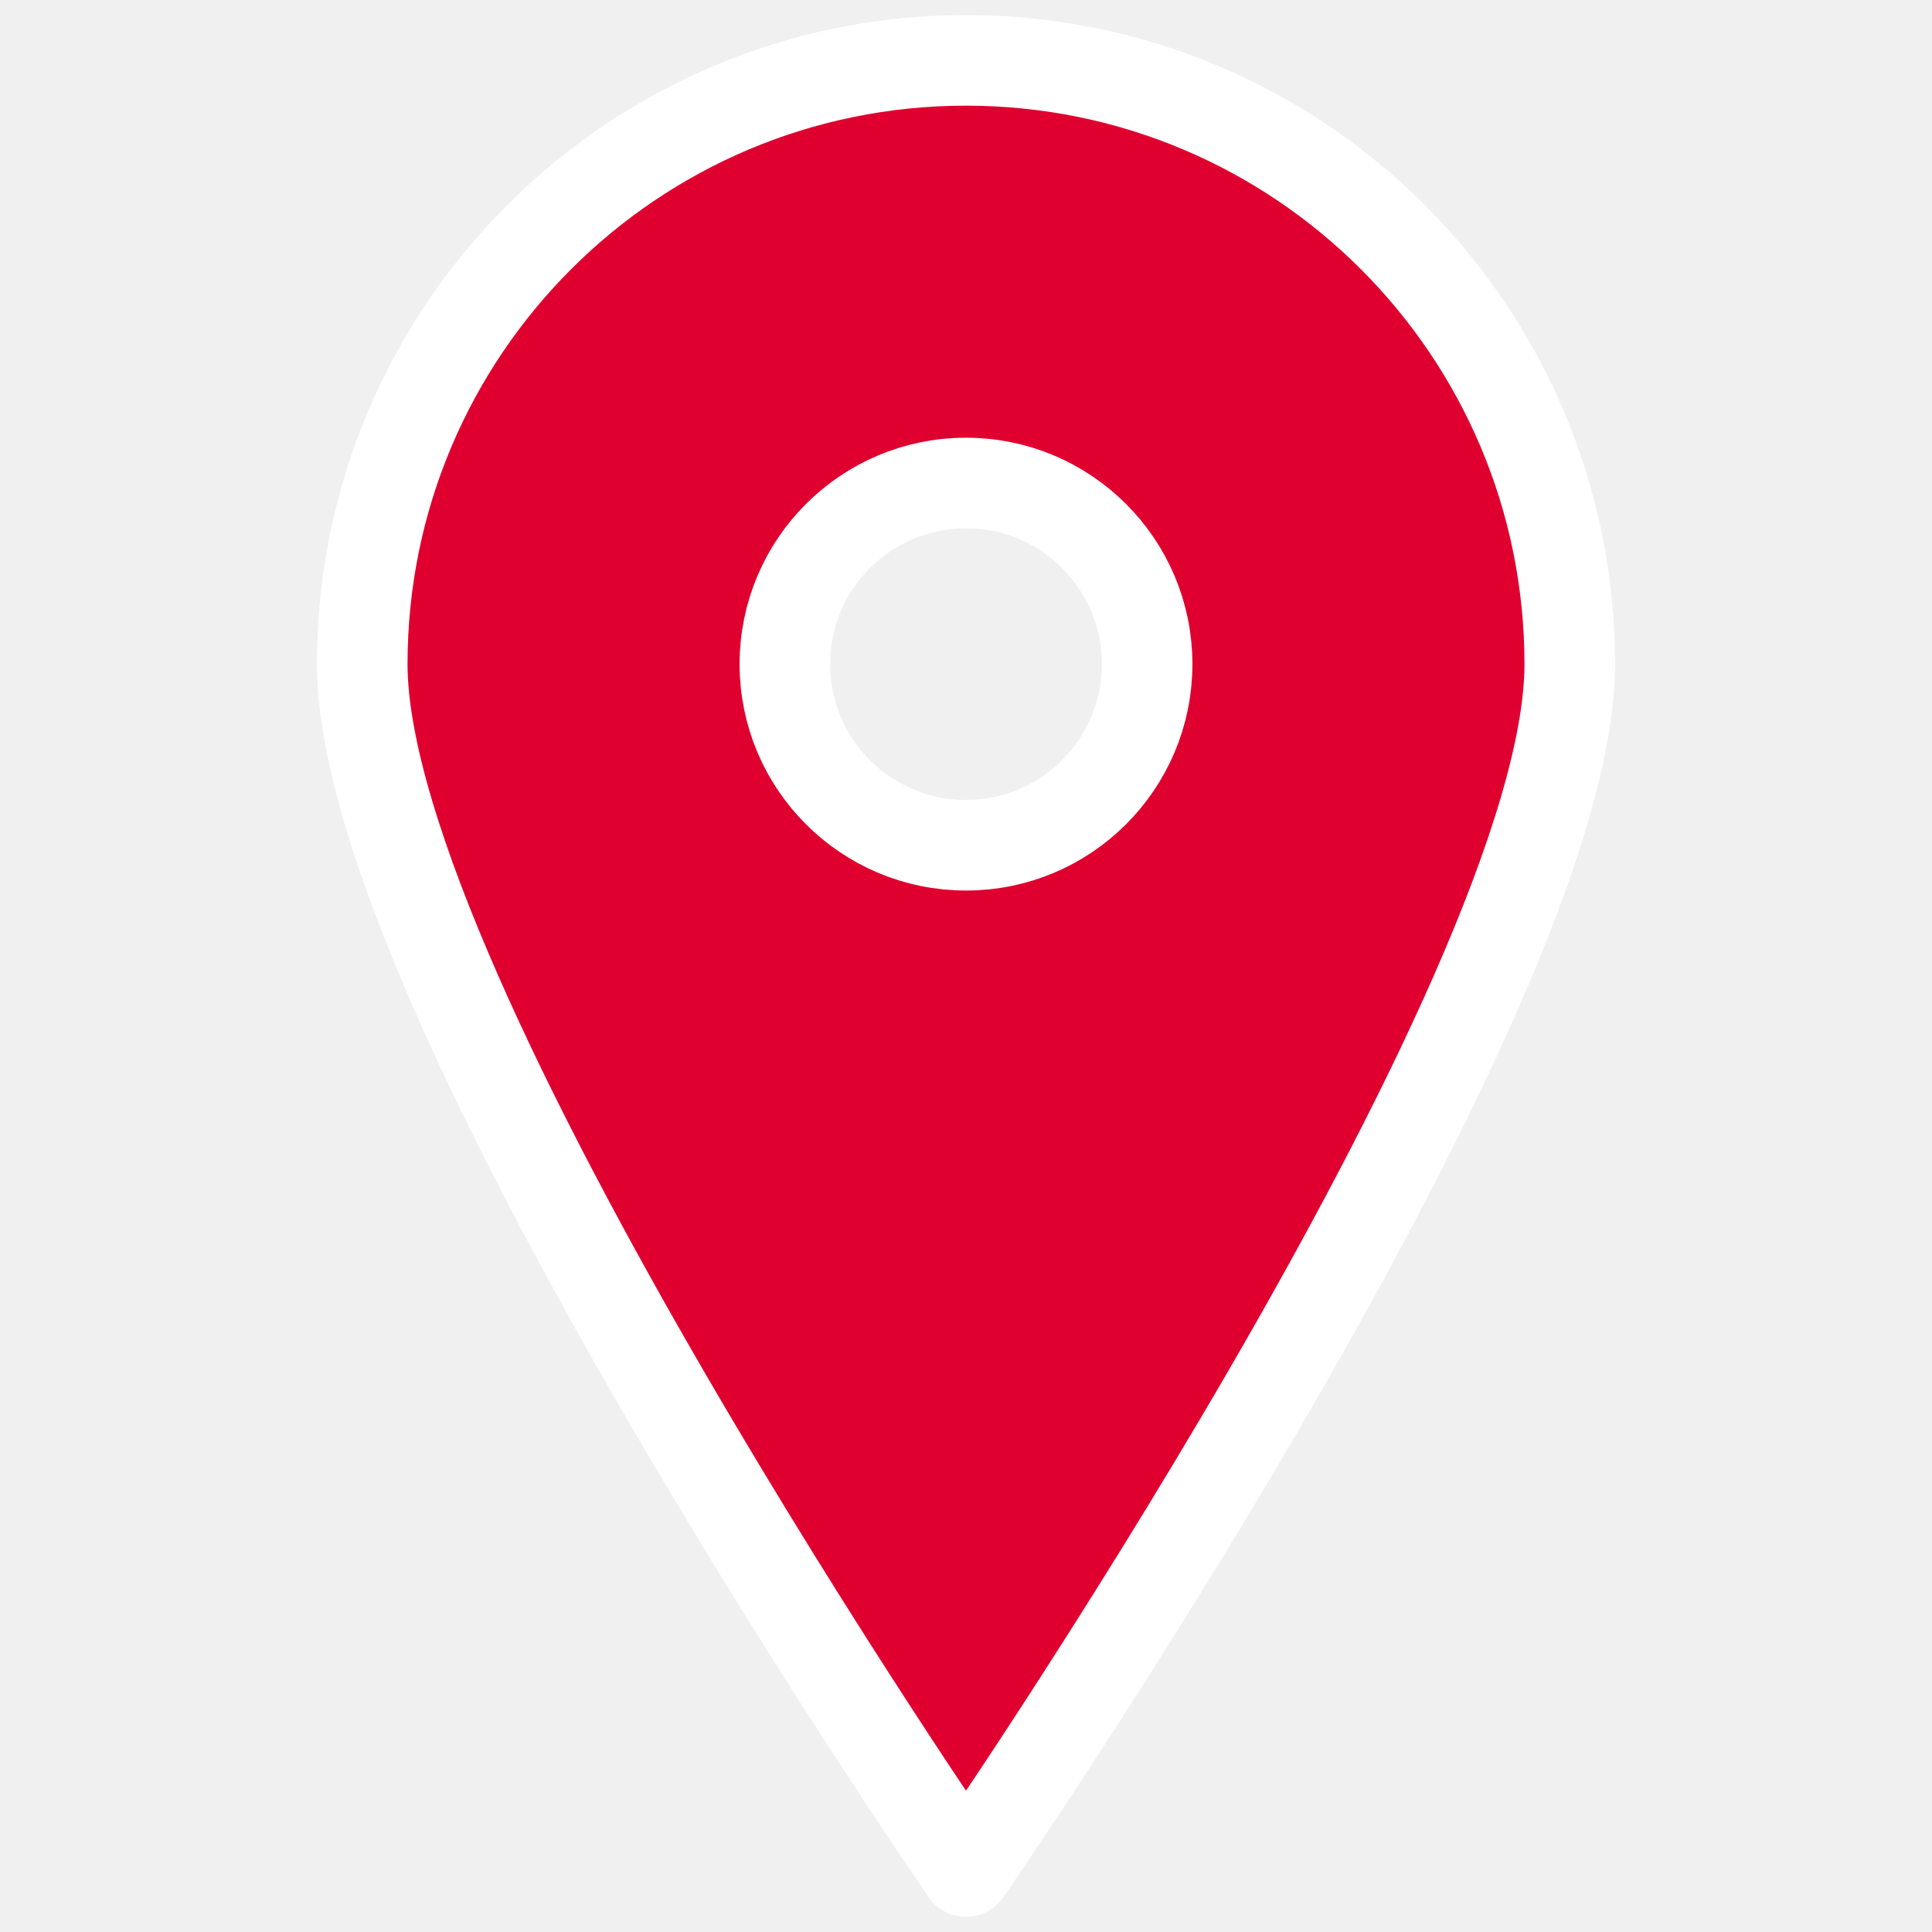
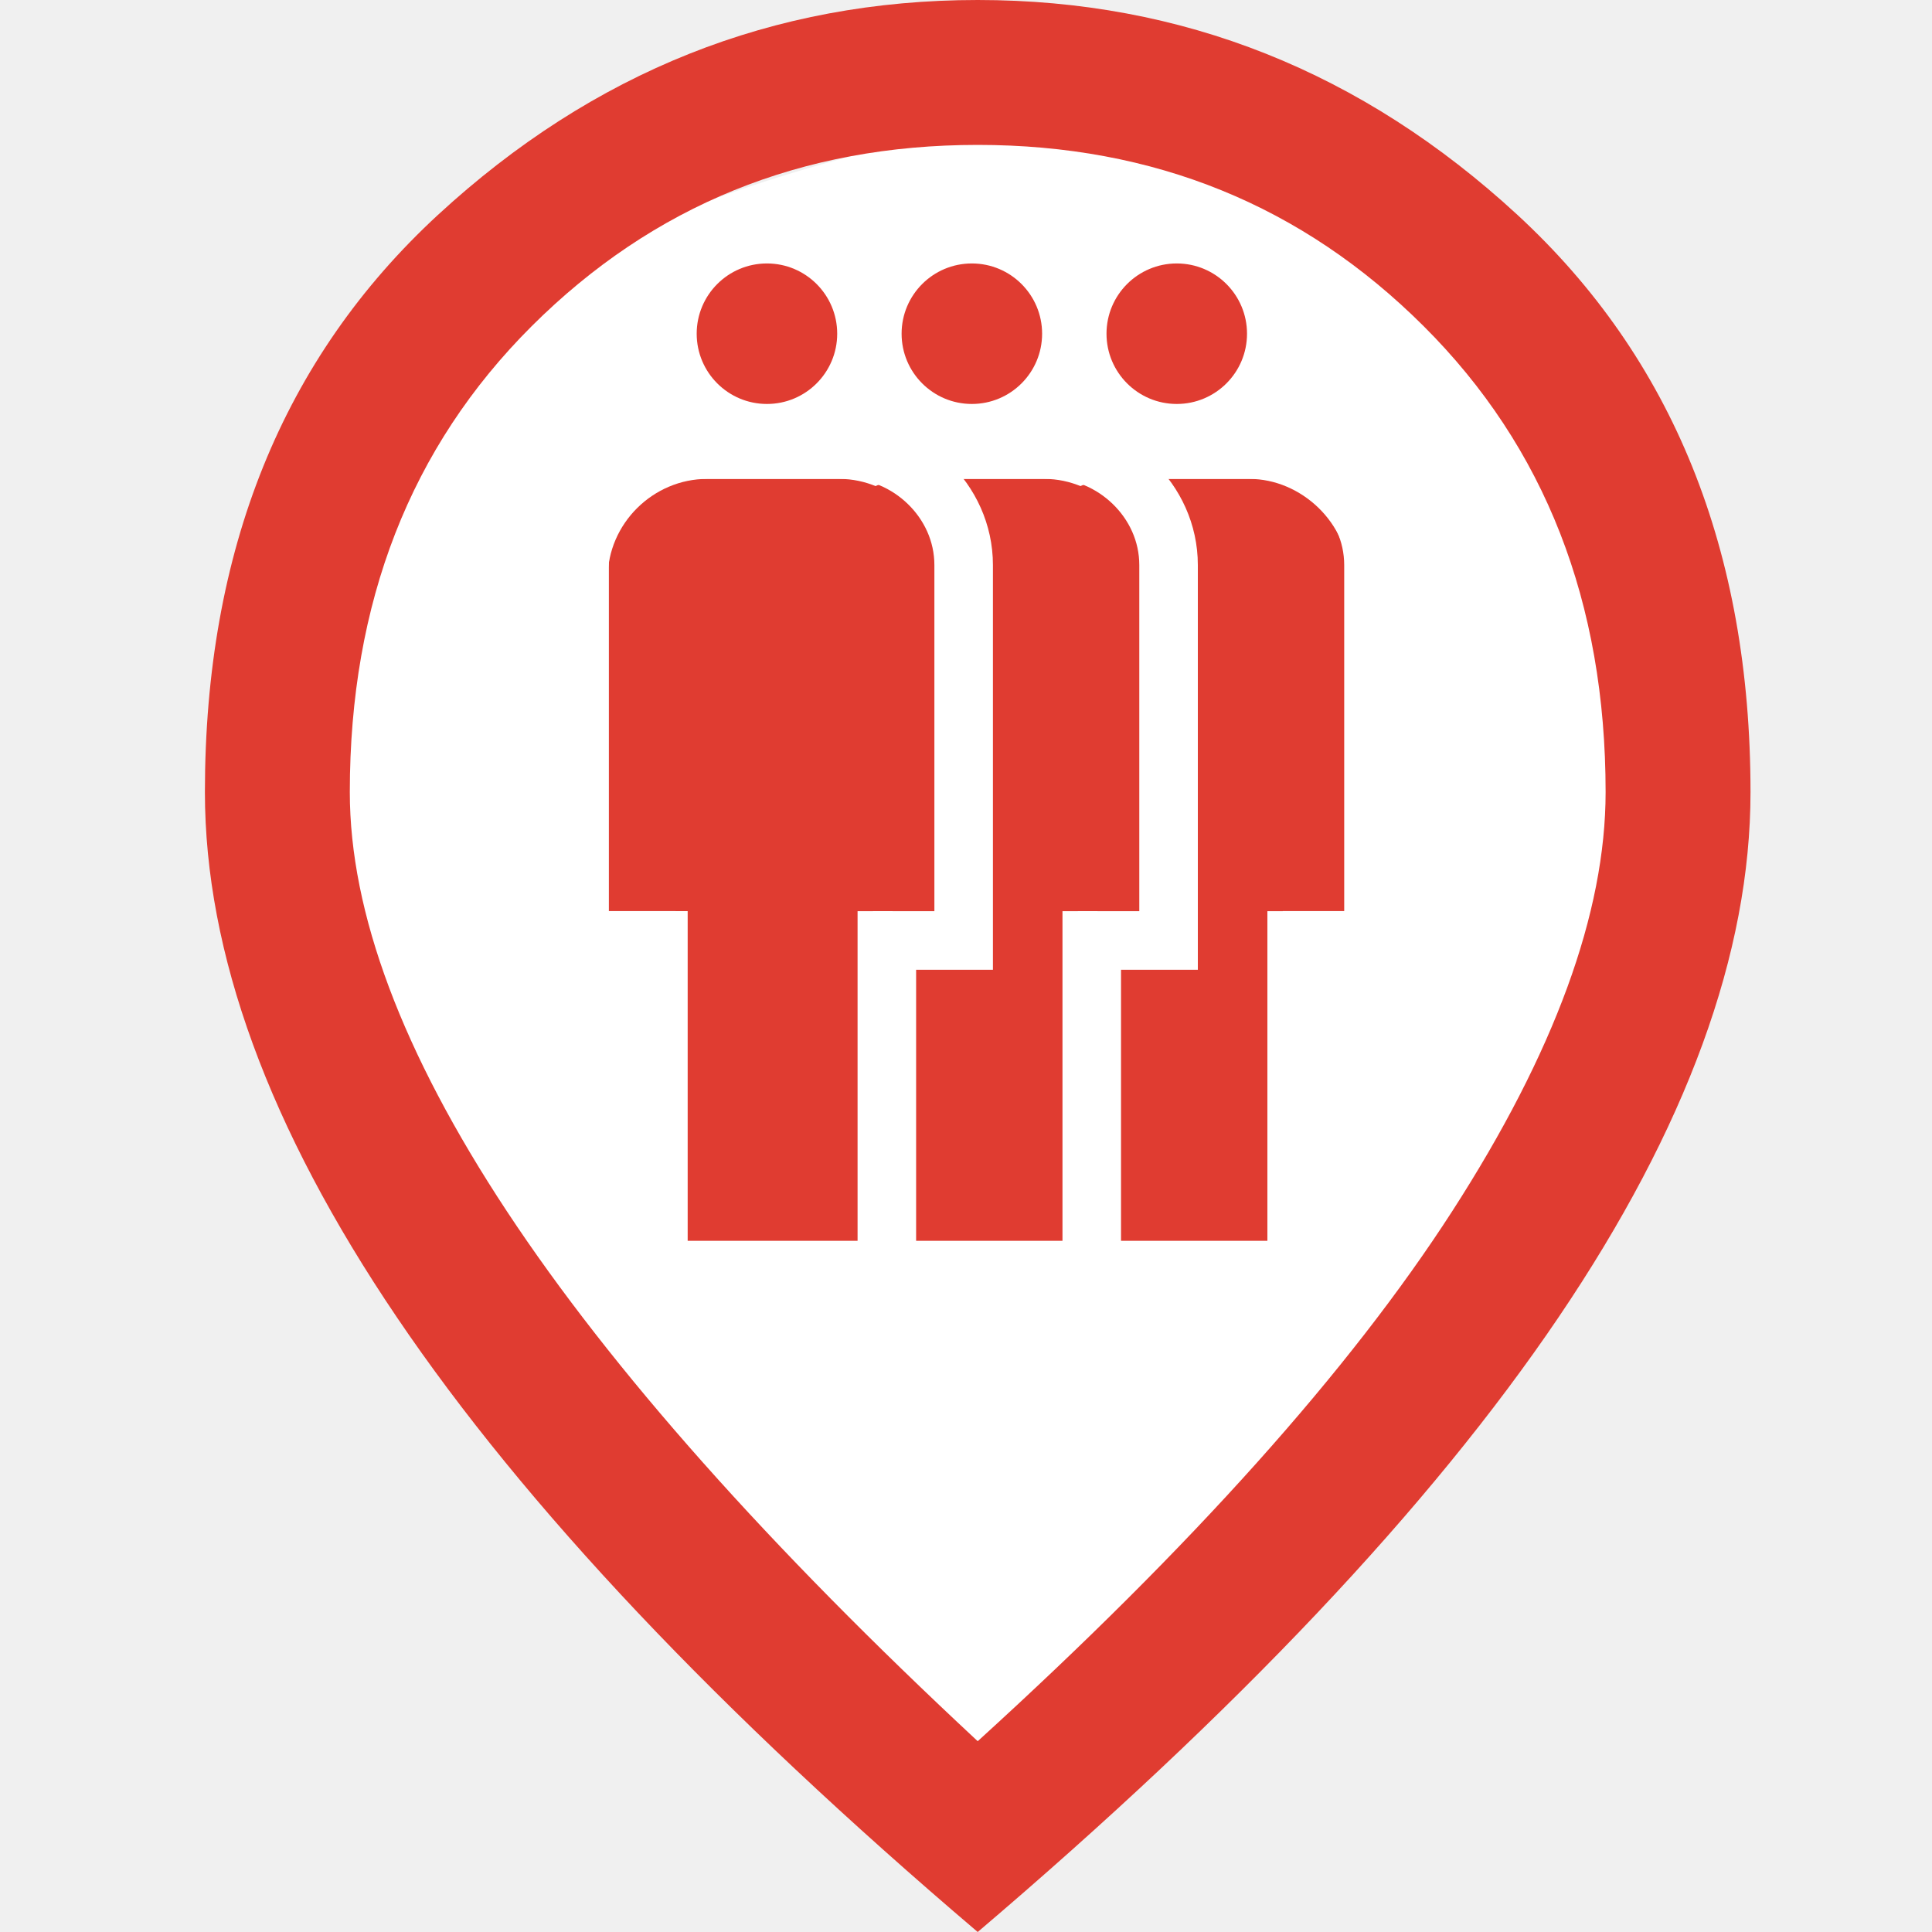
- <svg xmlns="http://www.w3.org/2000/svg" width="800px" height="800px" viewBox="-5 0 32 32">
-   <path d="M1002,44a10,10,0,0,0-10,10c0,5.523,10,20,10,20s10-14.477,10-20A10,10,0,0,0,1002,44Zm0,13a3,3,0,1,1,3-3A3,3,0,0,1,1002,57Z" transform="translate(-991 -43)" fill="#e00030" stroke="white" stroke-linecap="round" stroke-linejoin="round" stroke-width="1.5" />
+ <svg xmlns="http://www.w3.org/2000/svg" width="800px" height="800px" viewBox="0 0 26 33">
+   <g fill="none" fill-rule="evenodd">
+     <path fill="#FFF" d="M13.483 30.7c-16.377-15.797-16.377-25.33 0-28.6 16.956 3.476 16.956 13.01 0 28.6Z" />
+     <path fill="#E03C31" fill-rule="nonzero" d="M13.2 33c-4.427-3.767-7.734-7.267-9.92-10.498C1.092 19.27 0 16.28 0 13.53c0-4.125 1.327-7.411 3.98-9.859C6.635 1.224 9.708 0 13.2 0c3.492 0 6.566 1.224 9.22 3.671 2.653 2.448 3.98 5.734 3.98 9.859 0 2.75-1.093 5.74-3.28 8.972-2.186 3.231-5.492 6.73-9.92 10.498Zm0-3.259c3.658-3.327 6.36-6.345 8.106-9.054 1.746-2.709 2.619-5.095 2.619-7.157 0-3.24-1.035-5.892-3.106-7.957-2.07-2.065-4.61-3.098-7.619-3.098-3.009 0-5.549 1.033-7.62 3.098-2.07 2.065-3.105 4.718-3.105 7.957 0 2.063.894 4.448 2.681 7.157 1.788 2.709 4.469 5.727 8.044 9.054Z" />
+     <g transform="translate(13.4 4)">
+       <path fill="#E03C31" d="M1.64 17.21h3.37v-5.648h1.132V5.884c0-.958-.827-1.704-1.7-1.704H2.178c-.914 0-1.7.755-1.7 1.704v5.678H1.64v5.648Z" />
+       <path stroke="#FFF" d="M1.346 17.694h3.902v-5.63H6.56V5.652c0-1.109-.958-1.973-1.968-1.973H1.968A1.983 1.983 0 0 0 0 5.653v6.41h1.346v5.63Z" />
+       <circle cx="3.2" cy="1.7" r="1.2" fill="#E03C31" />
+     </g>
+     <g transform="translate(9.9 4)">
+       <path fill="#E03C31" d="M1.64 17.21h3.37v-5.648h1.132V5.884c0-.958-.827-1.704-1.7-1.704H2.178c-.914 0-1.7.755-1.7 1.704v5.678H1.64v5.648Z" />
+       <path stroke="#FFF" d="M1.346 17.694h3.902v-5.63H6.56V5.652c0-1.109-.958-1.973-1.968-1.973H1.968A1.983 1.983 0 0 0 0 5.653v6.41h1.346v5.63Z" />
+       <circle cx="3.2" cy="1.7" r="1.2" fill="#E03C31" />
+     </g>
+     <g transform="translate(6.4 4)">
+       <path fill="#E03C31" d="M1.64 17.21h3.37v-5.648h1.132V5.884c0-.958-.827-1.704-1.7-1.704H2.178c-.914 0-1.7.755-1.7 1.704v5.678H1.64v5.648Z" />
+       <path stroke="#FFF" d="M1.346 17.694h3.902v-5.63H6.56V5.652c0-1.109-.958-1.973-1.968-1.973H1.968A1.983 1.983 0 0 0 0 5.653v6.41h1.346v5.63Z" />
+       <circle cx="3.2" cy="1.7" r="1.2" fill="#E03C31" />
+     </g>
+   </g>
</svg>
